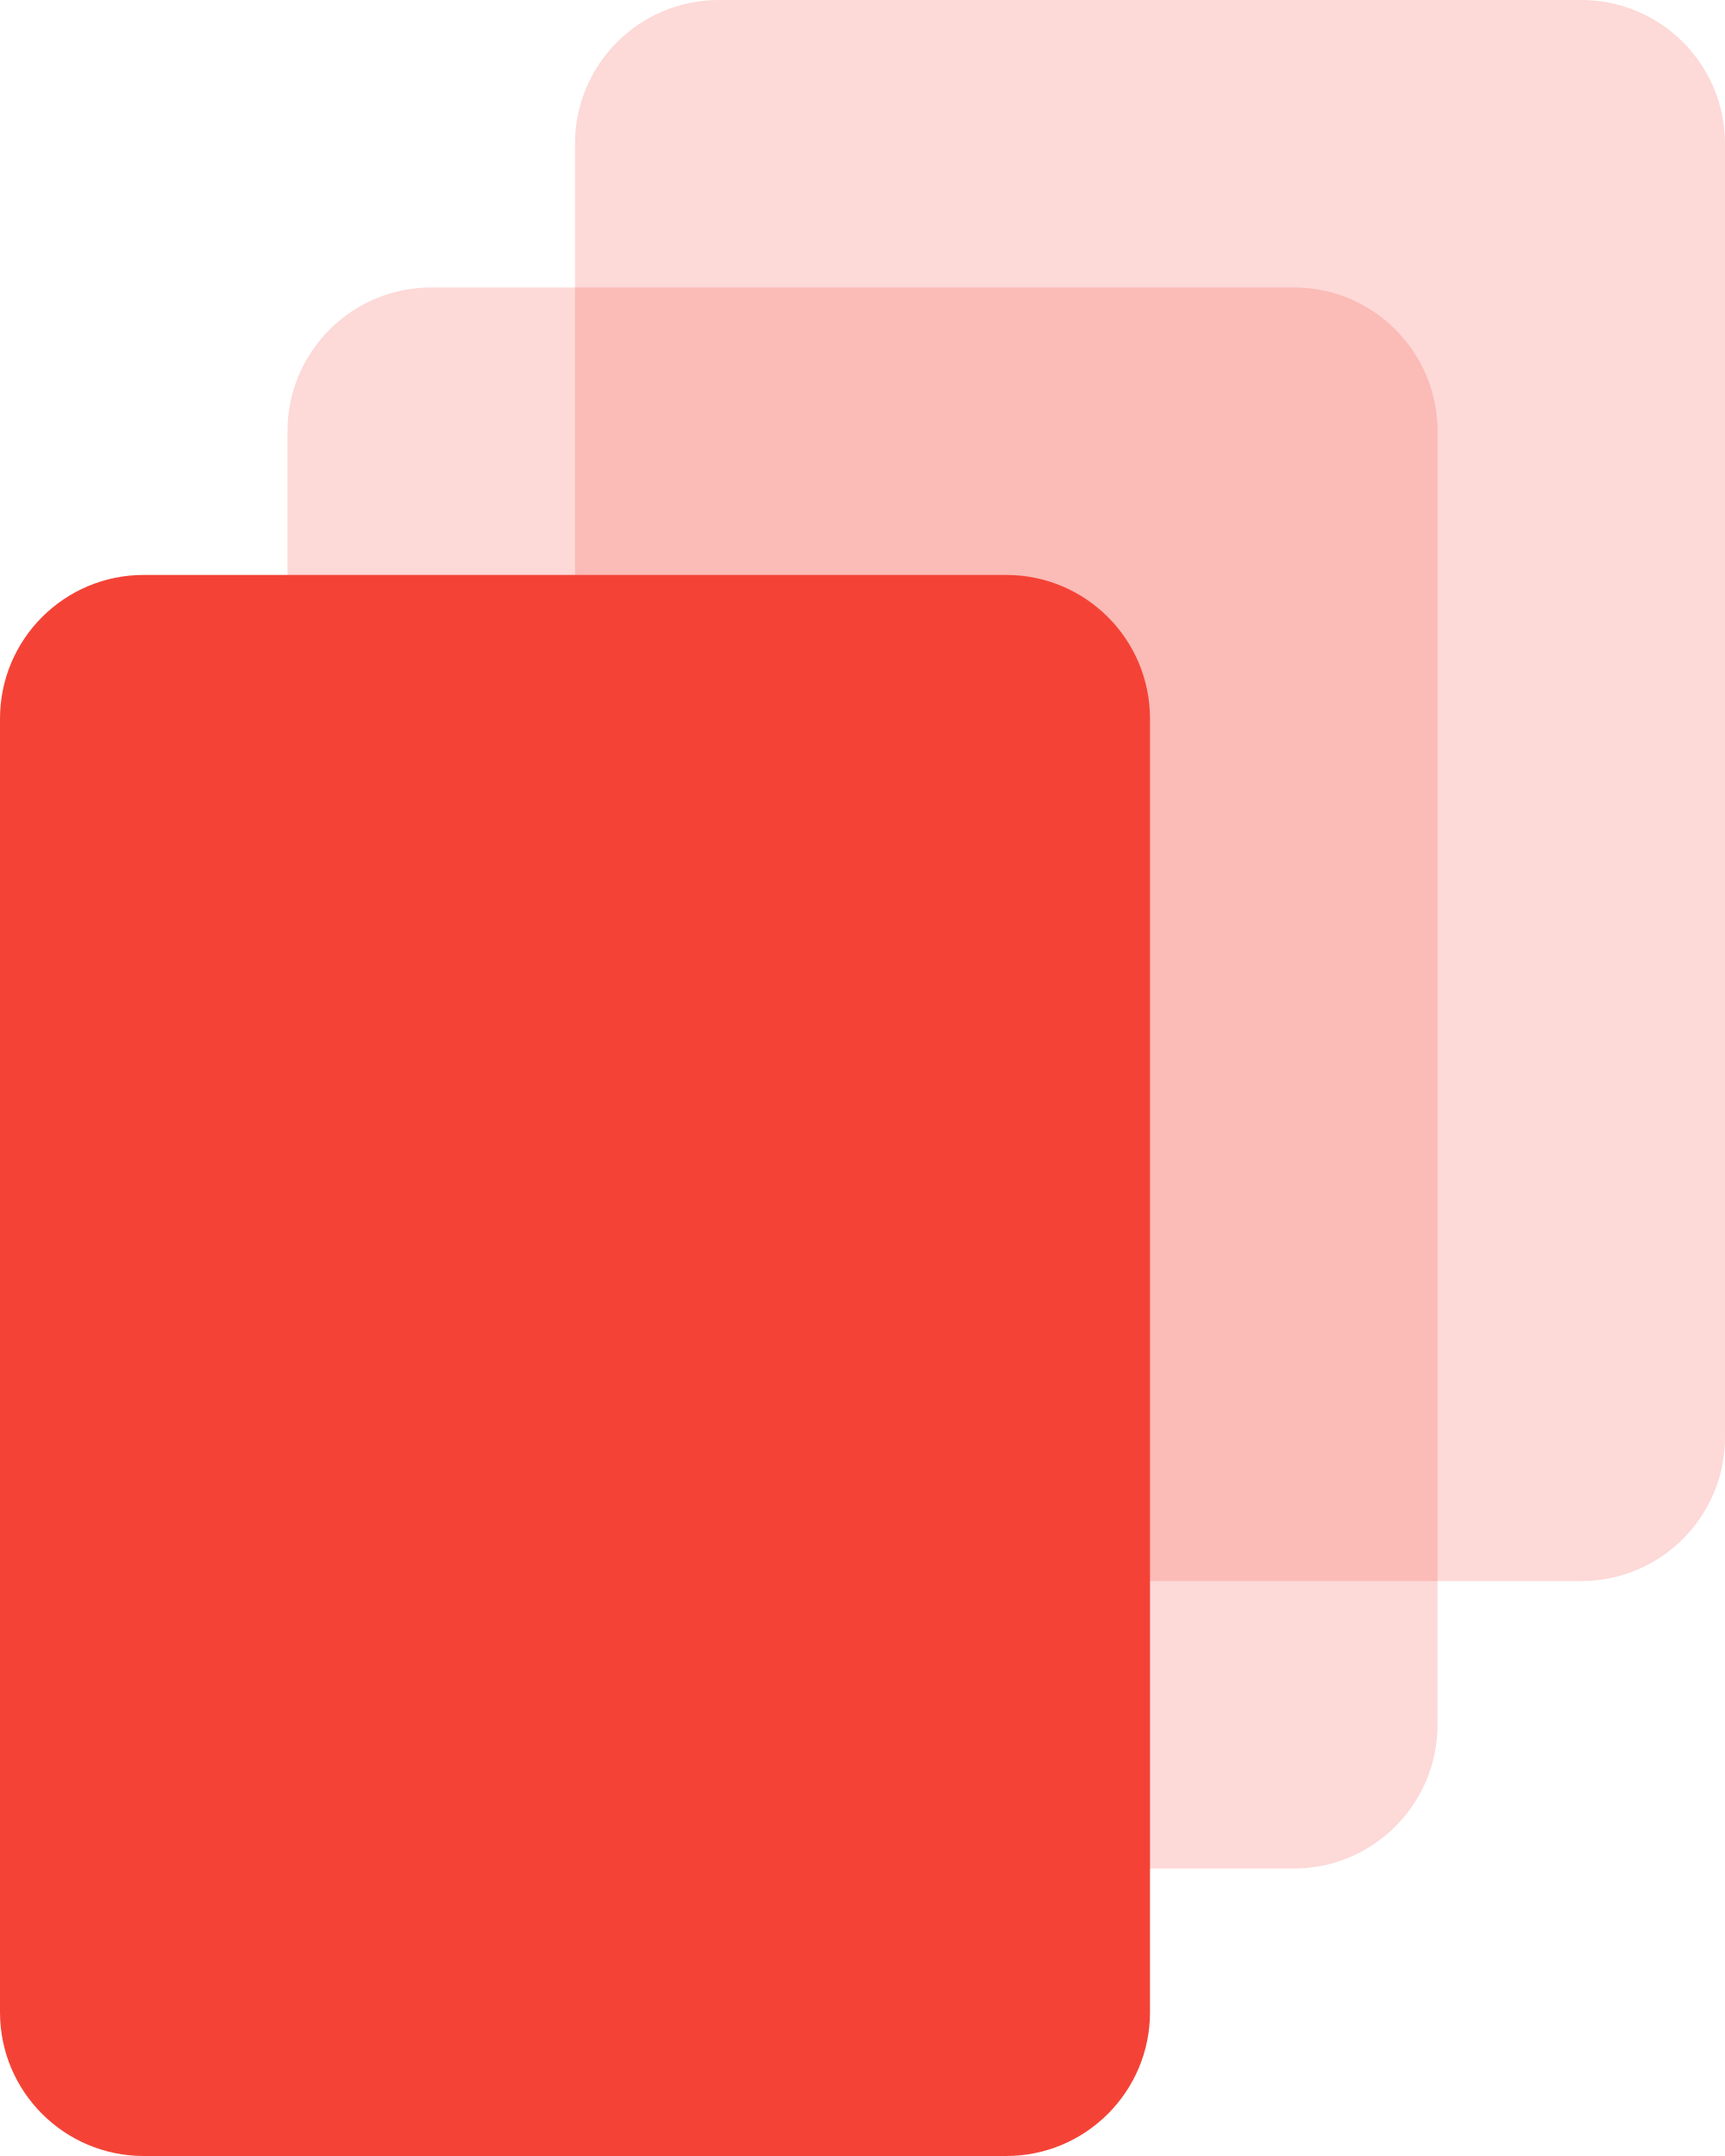
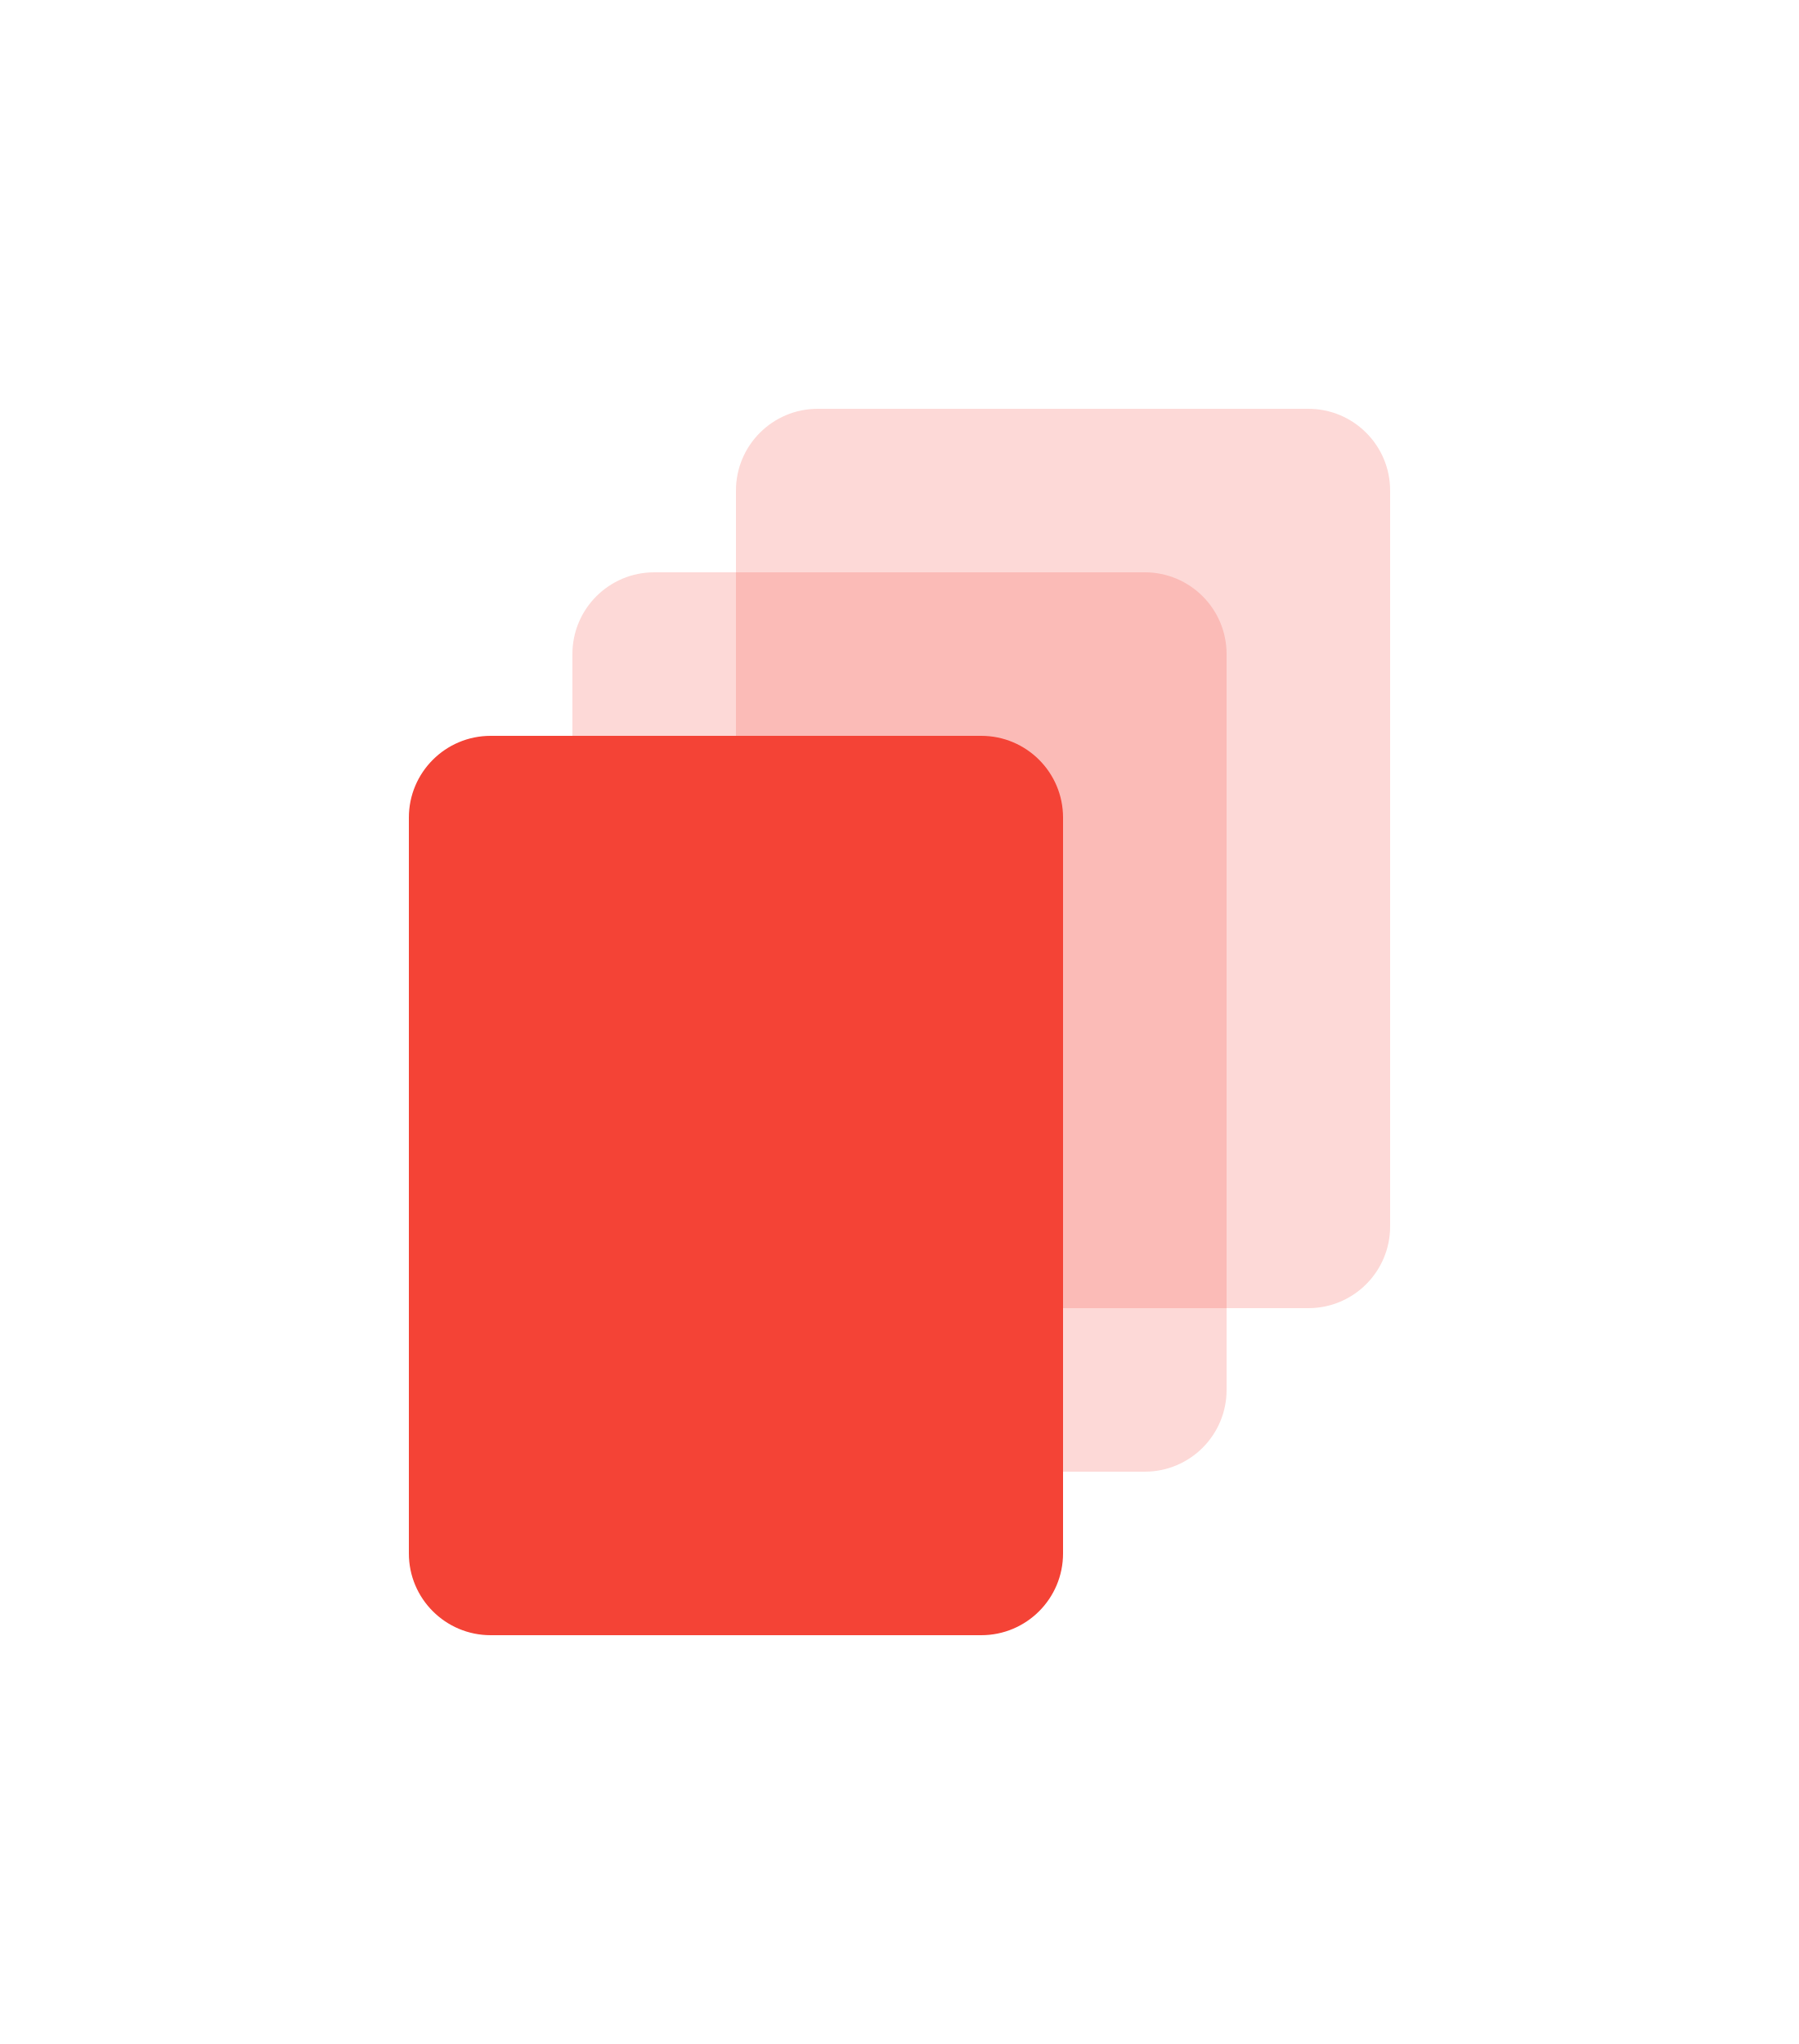
- <svg xmlns="http://www.w3.org/2000/svg" width="48" height="60" viewBox="0 0 48 60">
+ <svg class="ic-methods feature-icon" viewBox="-20 -20 88 100">
  <g fill="#F44336" fill-rule="evenodd">
-     <rect width="32" height="44" x="16" opacity=".2" rx="4" />
-     <rect width="32" height="44" x="8" y="8" opacity=".2" rx="4" />
-     <rect width="32" height="44" y="16" rx="4" />
+     <rect class="rectangle-1" width="32" height="44" x="16" opacity=".2" rx="4" />
+     <rect class="rectangle-2" width="32" height="44" x="8" y="8" opacity=".2" rx="4" />
+     <rect class="rectangle-3" width="32" height="44" y="16" rx="4" />
  </g>
</svg>
